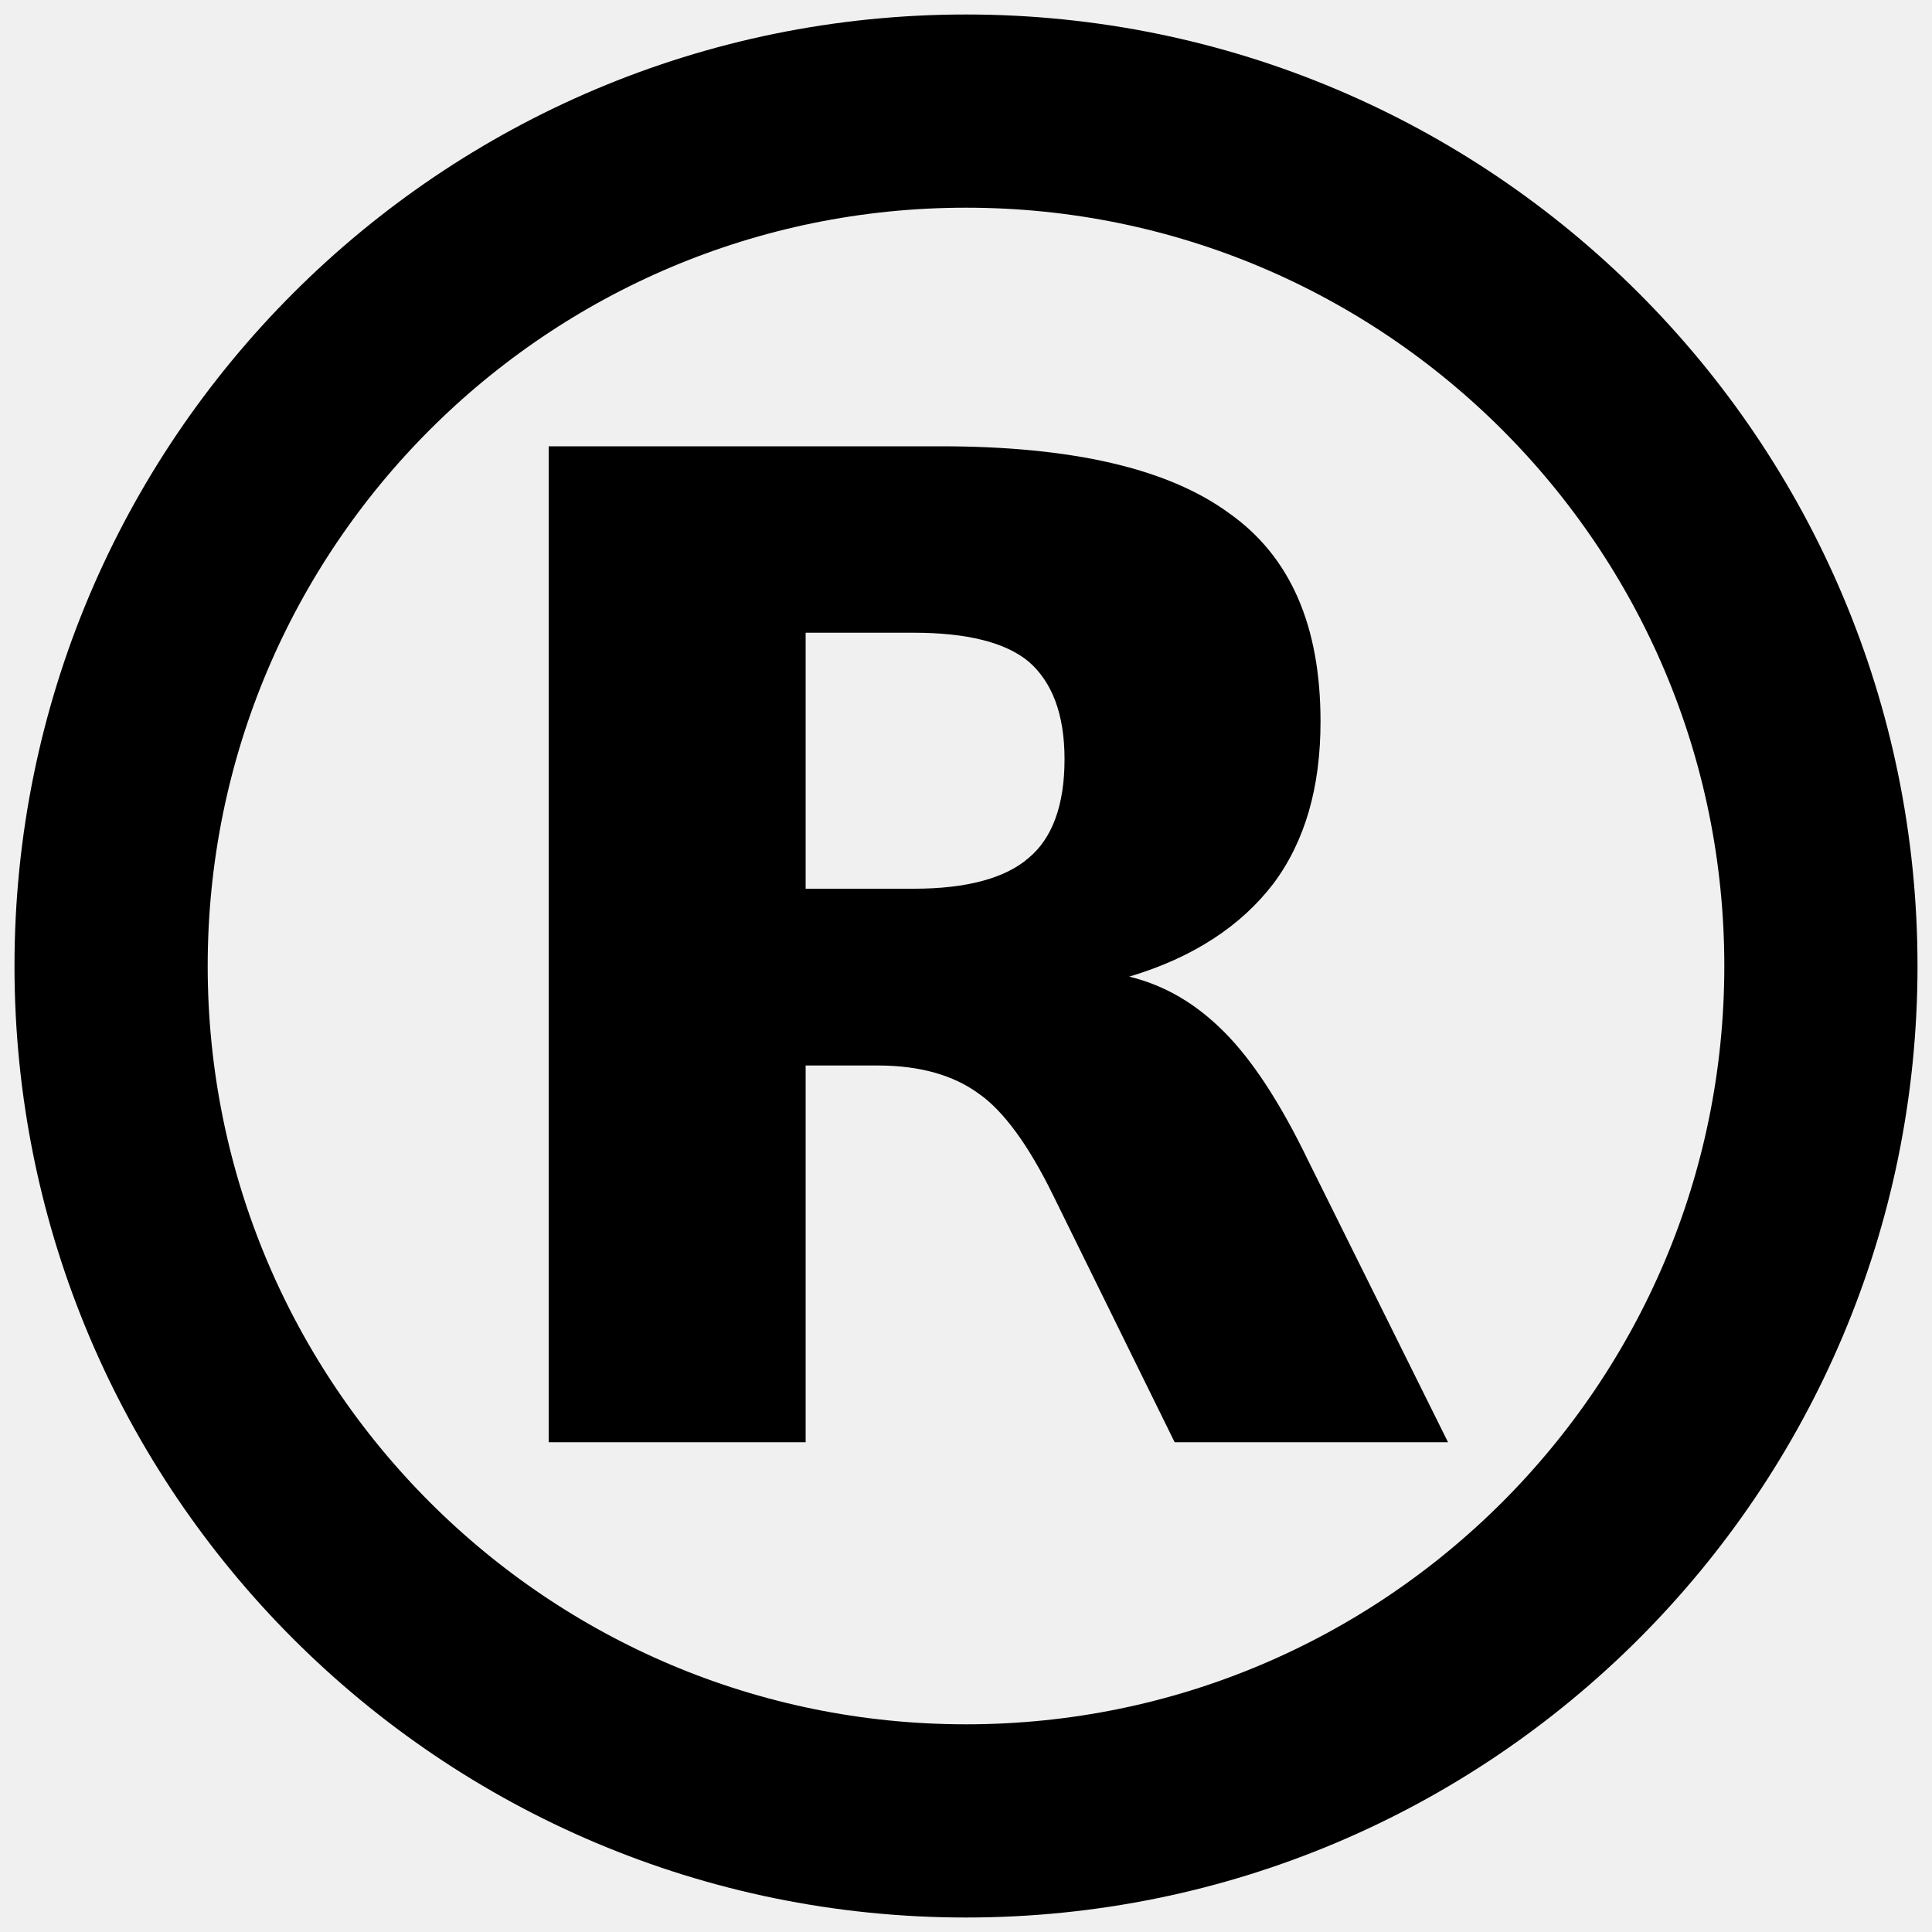
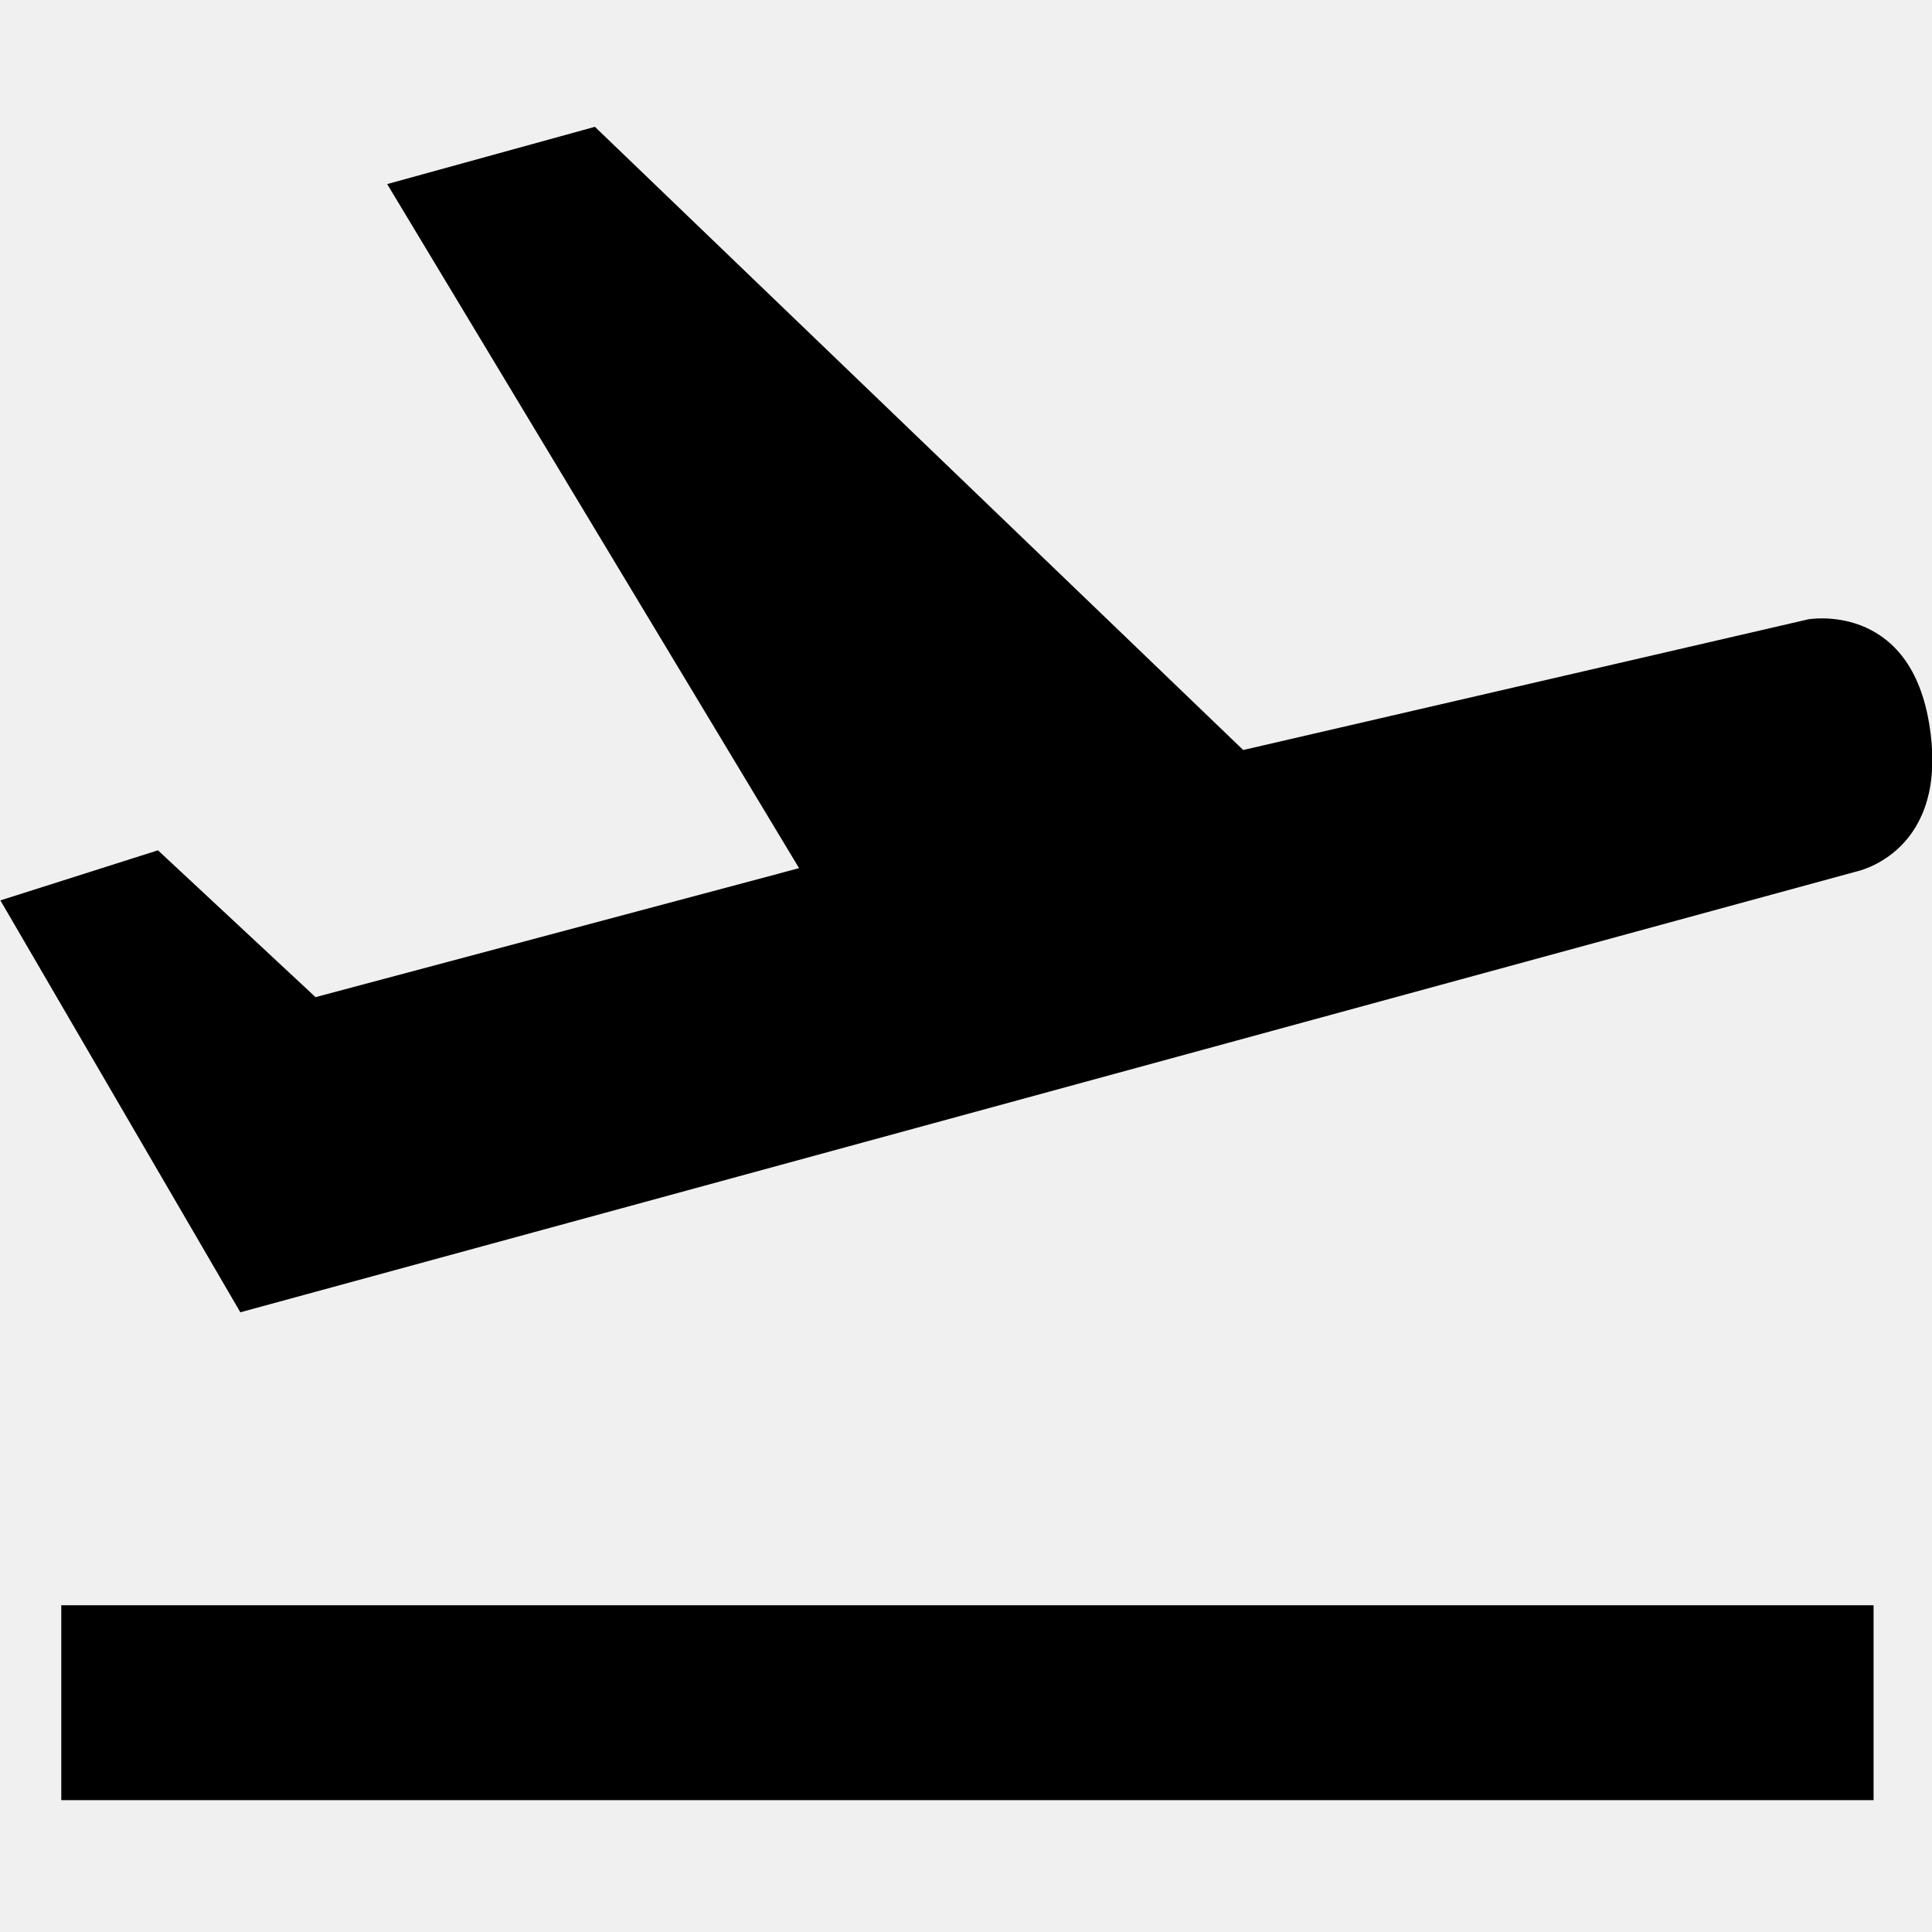
- <svg xmlns="http://www.w3.org/2000/svg" version="1.1" width="200" height="200">
-   <circle cx="100" cy="100" r="88.5" fill="none" stroke="#000" stroke-width="20" />
-   <path fill="currentColor" d="M94.6 92C100.1 92 104.1 90.9 106.5 88.8C108.9 86.8 110.2 83.4 110.2 78.6C110.2 73.9 108.9 70.6 106.5 68.5C104.1 66.5 100.1 65.5 94.6 65.5L83.4 65.5L83.4 92L94.6 92M83.4 110.3L83.4 149.3L56.8 149.3L56.8 46.2L97.4 46.2C111 46.2 120.9 48.5 127.2 53.1C133.6 57.6 136.7 64.8 136.7 74.7C136.7 81.5 135.1 87.1 131.8 91.5C128.5 95.8 123.6 99.1 116.9 101.1C120.6 102 123.8 103.9 126.7 106.8C129.6 109.7 132.5 114.1 135.4 120.1L149.9 149.3L121.6 149.3L109 123.7C106.5 118.6 103.9 115 101.3 113.2C98.7 111.3 95.2 110.3 90.9 110.3L83.4 110.3" />
+ <svg xmlns="http://www.w3.org/2000/svg" version="1.1" id="svg1775" width="25" height="25" viewBox="0 0 25 25" xml:space="preserve">
+   <defs id="defs1779">
+     <clipPath clipPathUnits="userSpaceOnUse" id="clipPath3024">
+       <path style="display:block;fill:#ffffff;fill-opacity:1;stroke:none;stroke-width:0;stroke-linejoin:round;stroke-dasharray:none;stroke-opacity:1;paint-order:normal" d="M 41.553,8.991 H 52.497 V 0.025 h -11 z" id="path3026" />
+     </clipPath>
+     <clipPath clipPathUnits="userSpaceOnUse" id="clipPath361">
+       <circle style="display:none;fill:#ffffff;fill-opacity:1;stroke:#000000;stroke-width:0;stroke-linecap:butt;stroke-linejoin:miter;stroke-miterlimit:4;stroke-dasharray:none;paint-order:normal" id="circle363" cx="12.514" cy="6.254" r="2.5" />
+     </clipPath>
+   </defs>
+   <path style="display:inline;fill:#000000;fill-opacity:1;stroke:#000000;stroke-width:0;stroke-miterlimit:1;stroke-dasharray:none;stop-color:#000000" d="m 0.005,11.651 3.105,5.33 20.902,-5.701 c 0,0 1.242,-0.241 0.947,-1.941 C 24.689,7.782 23.399,8.014 23.399,8.014 L 16.087,9.705 7.698,1.641 5.01,2.382 10.34,11.234 4.083,12.903 2.044,11.003 Z" id="path1324-0-4" />
+   <path style="display:inline;fill:#000000;fill-opacity:1;stroke:#000000;stroke-width:2.522;stroke-miterlimit:1;stroke-dasharray:none;stroke-opacity:1;stop-color:#000000" d="M 0.793,22.033 H 24.244" id="path1424-1-8" />
</svg>
